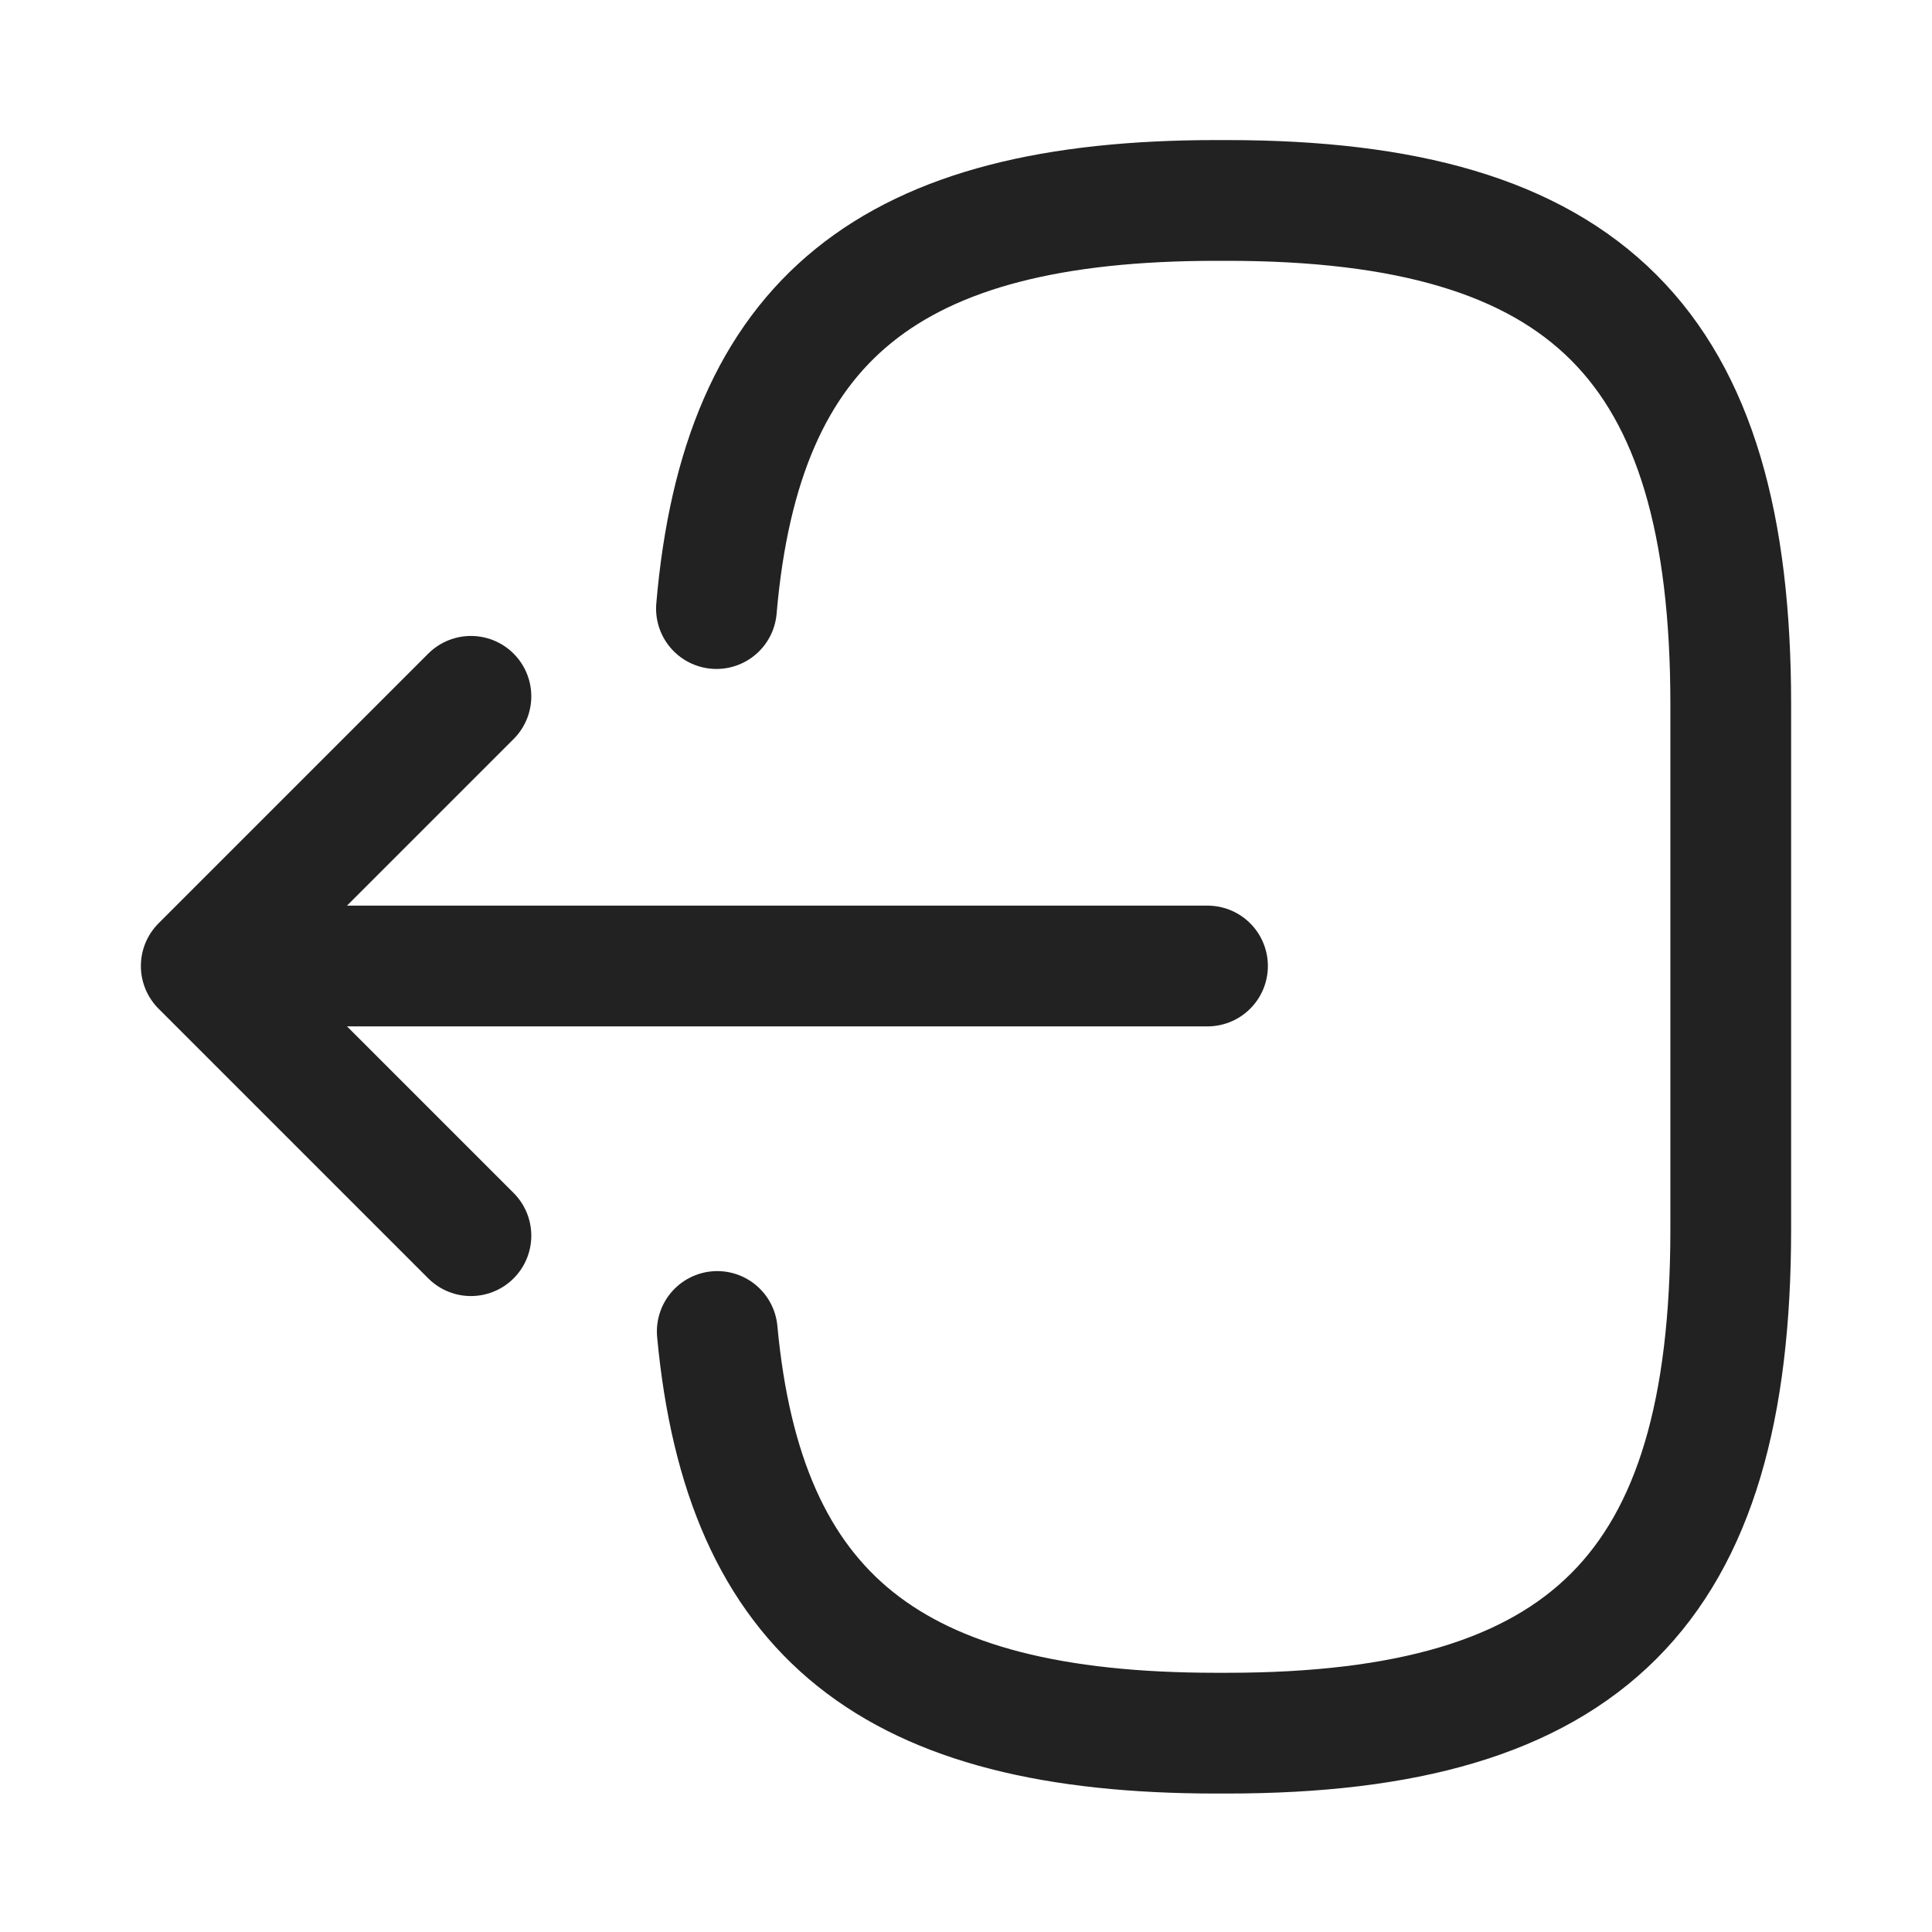
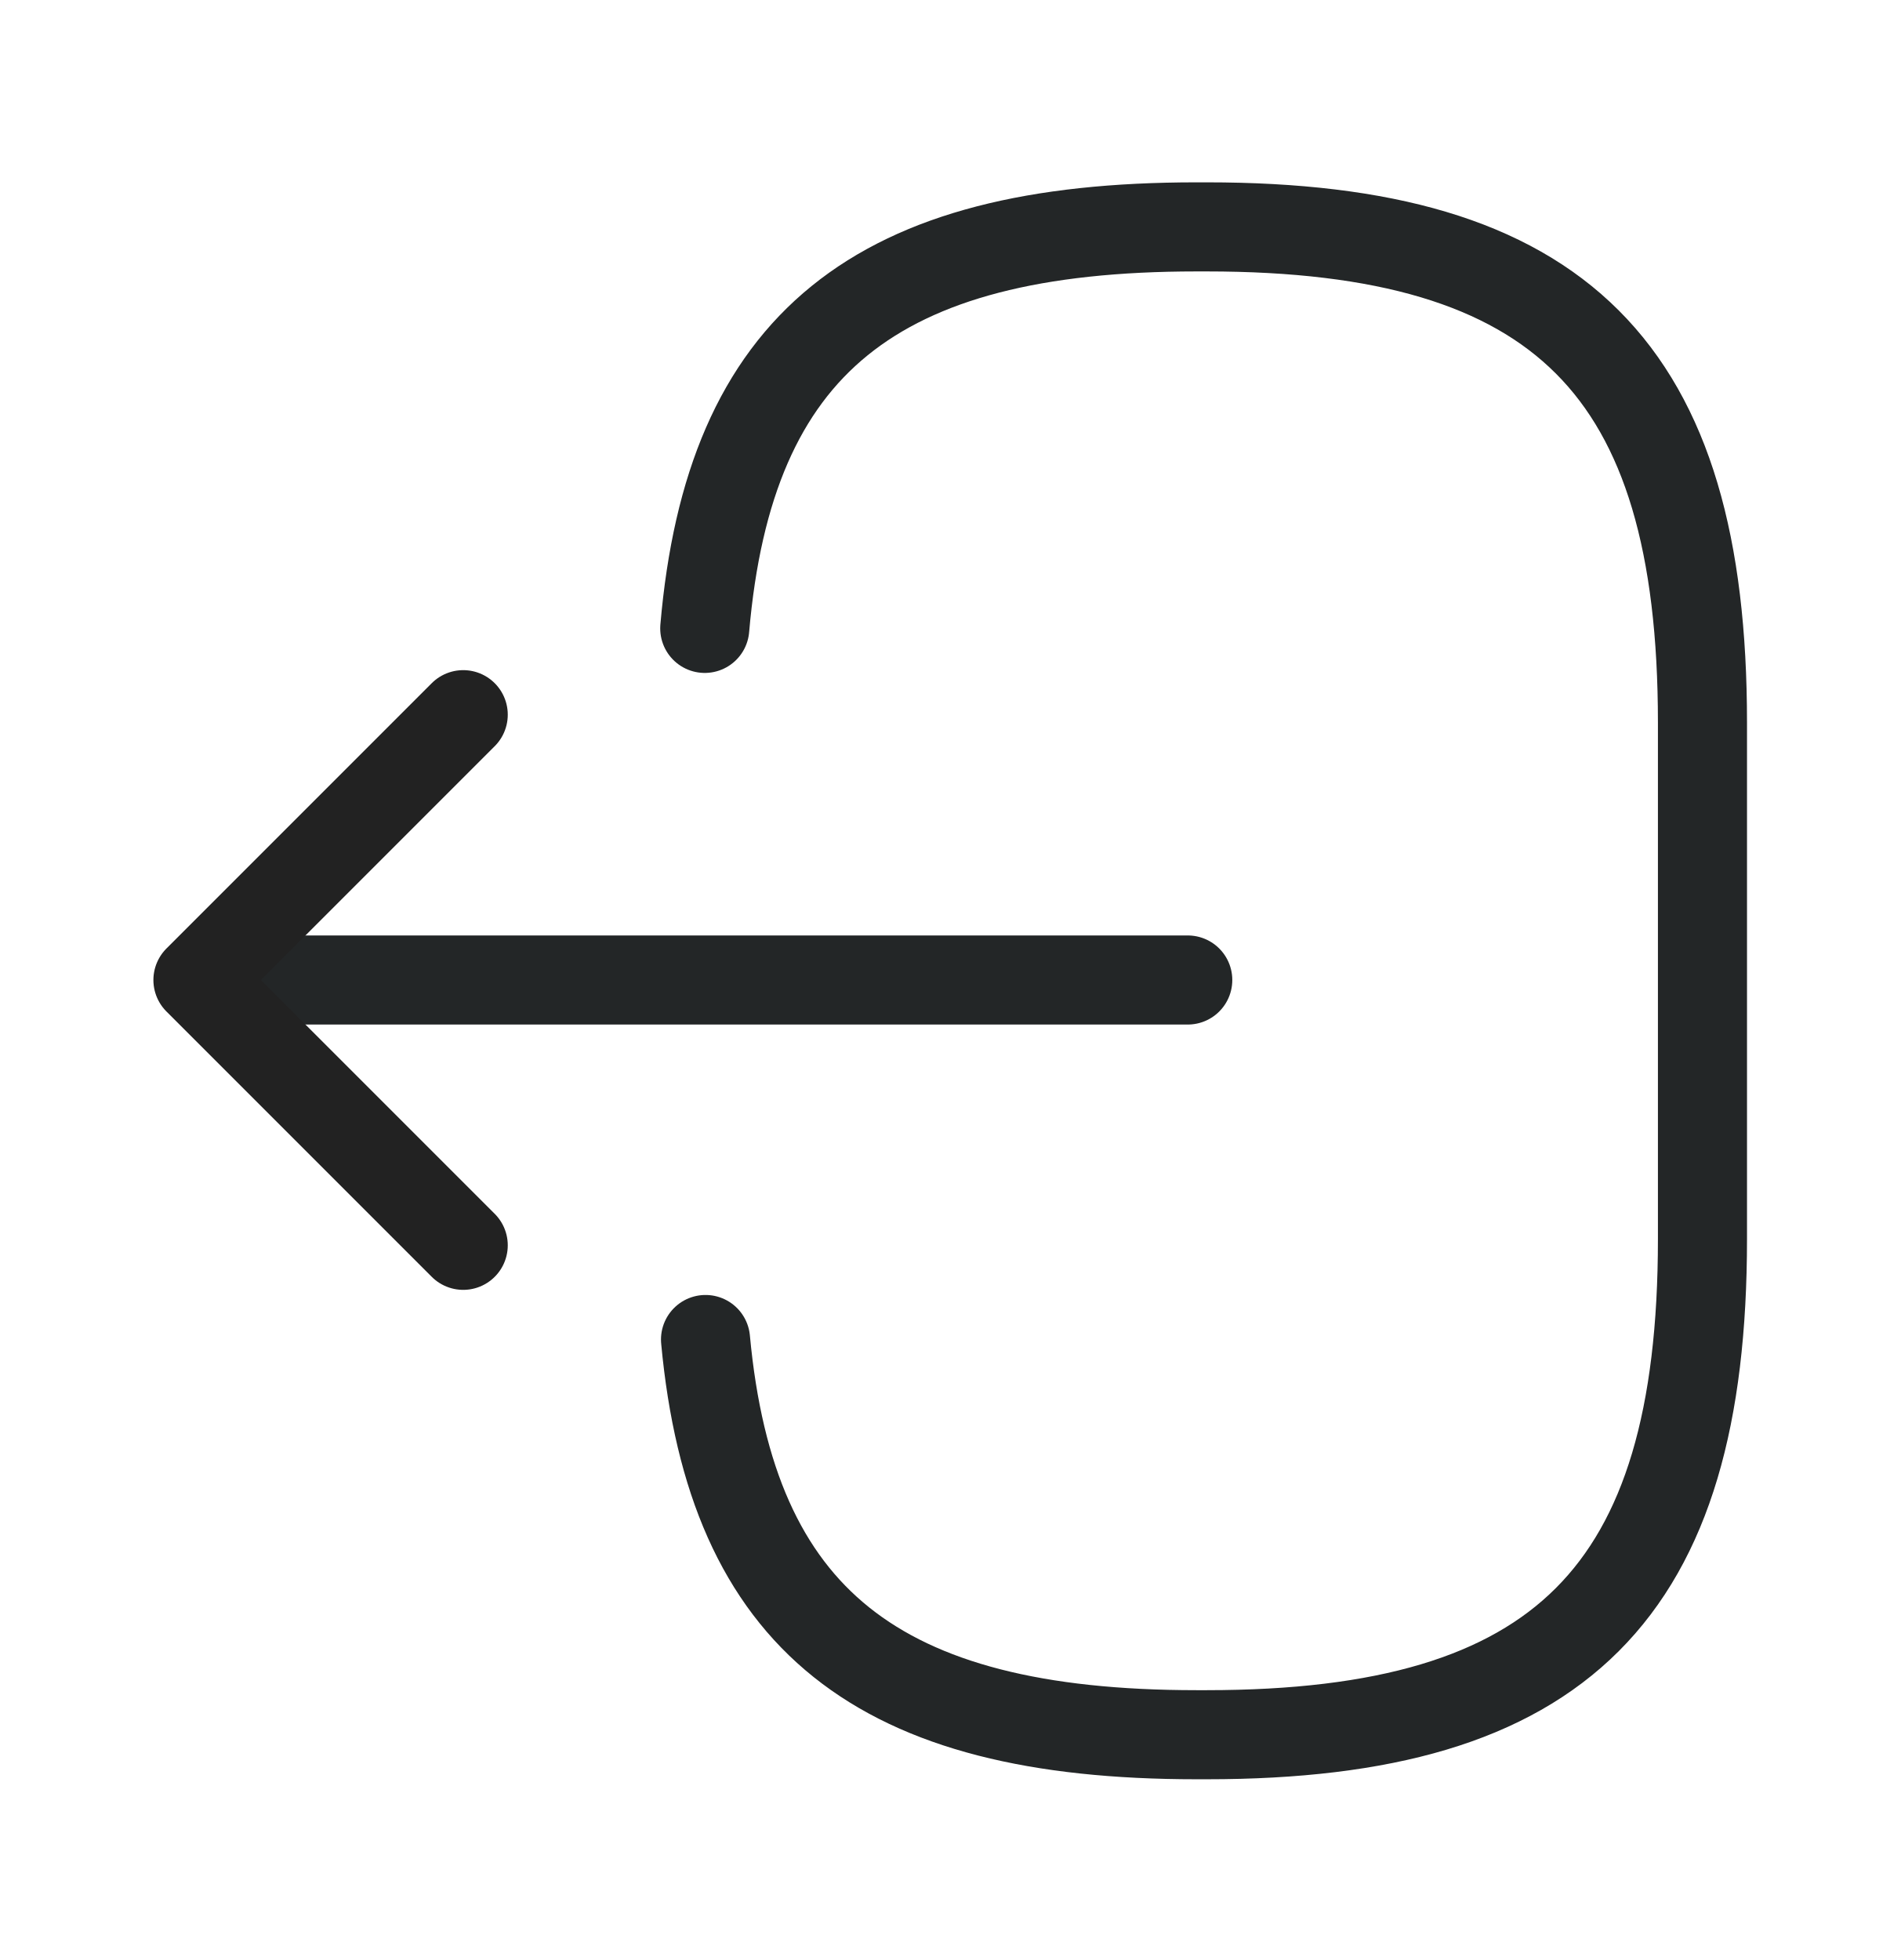
- <svg xmlns="http://www.w3.org/2000/svg" width="24" height="24" viewBox="0 0 24 24" fill="none">
-   <path d="M8.9 7.56C9.21 3.96 11.06 2.49 15.11 2.49H15.24C19.71 2.49 21.5 4.28 21.5 8.75V15.27C21.5 19.74 19.71 21.53 15.24 21.53H15.11C11.09 21.53 9.24 20.08 8.91 16.54" stroke="#222222" stroke-width="1.5" stroke-linecap="round" stroke-linejoin="round" />
-   <path d="M15 12H3.62" stroke="#222222" stroke-width="1.5" stroke-linecap="round" stroke-linejoin="round" />
-   <path d="M5.85 8.65L2.5 12L5.85 15.35" stroke="#222222" stroke-width="1.5" stroke-linecap="round" stroke-linejoin="round" />
+ <svg xmlns="http://www.w3.org/2000/svg" width="32" height="33" viewBox="0 0 32 33" fill="none">
+   <path d="M11.867 10.58C12.28 5.78 14.747 3.82 20.147 3.82H20.32C26.28 3.82 28.667 6.207 28.667 12.167V20.86C28.667 26.82 26.28 29.207 20.32 29.207H20.147C14.787 29.207 12.32 27.273 11.88 22.553" stroke="#232627" stroke-width="1.5" stroke-linecap="round" stroke-linejoin="round" />
+   <path d="M20 16.5H4.827" stroke="#232627" stroke-width="1.5" stroke-linecap="round" stroke-linejoin="round" />
+   <path d="M7.8 12.033L3.333 16.5L7.8 20.967" stroke="#222222" stroke-width="1.5" stroke-linecap="round" stroke-linejoin="round" />
</svg>
